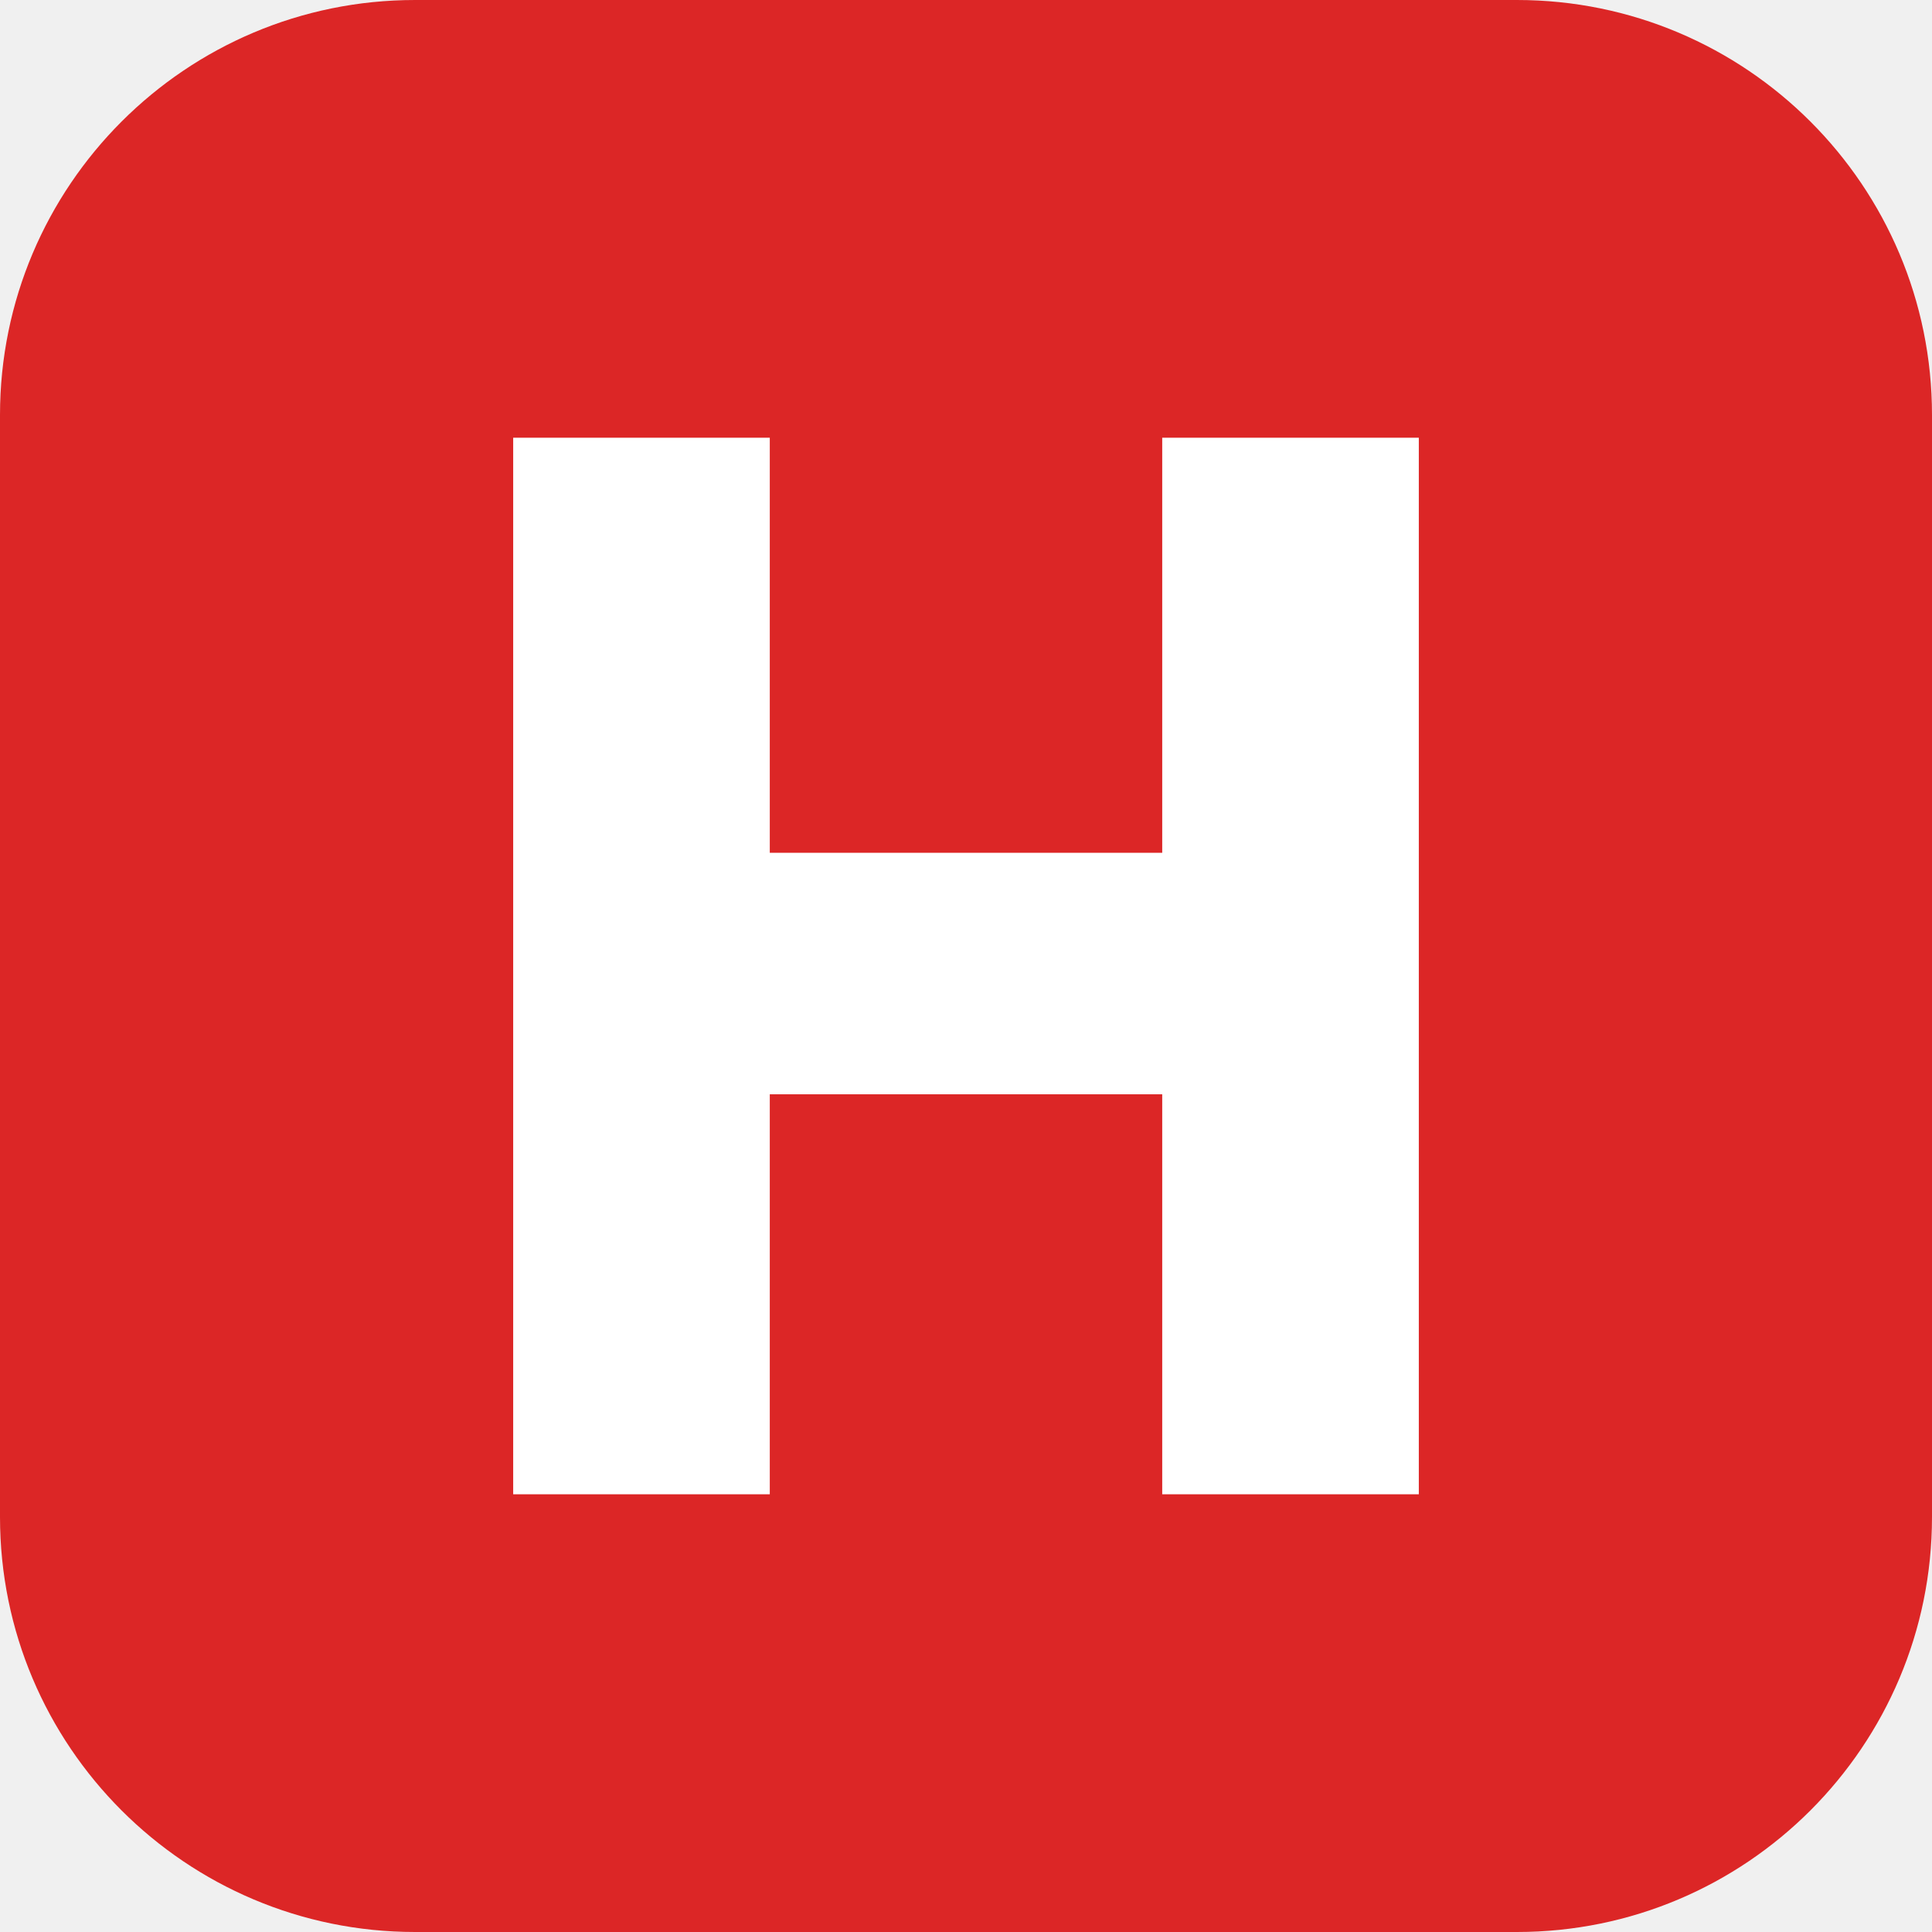
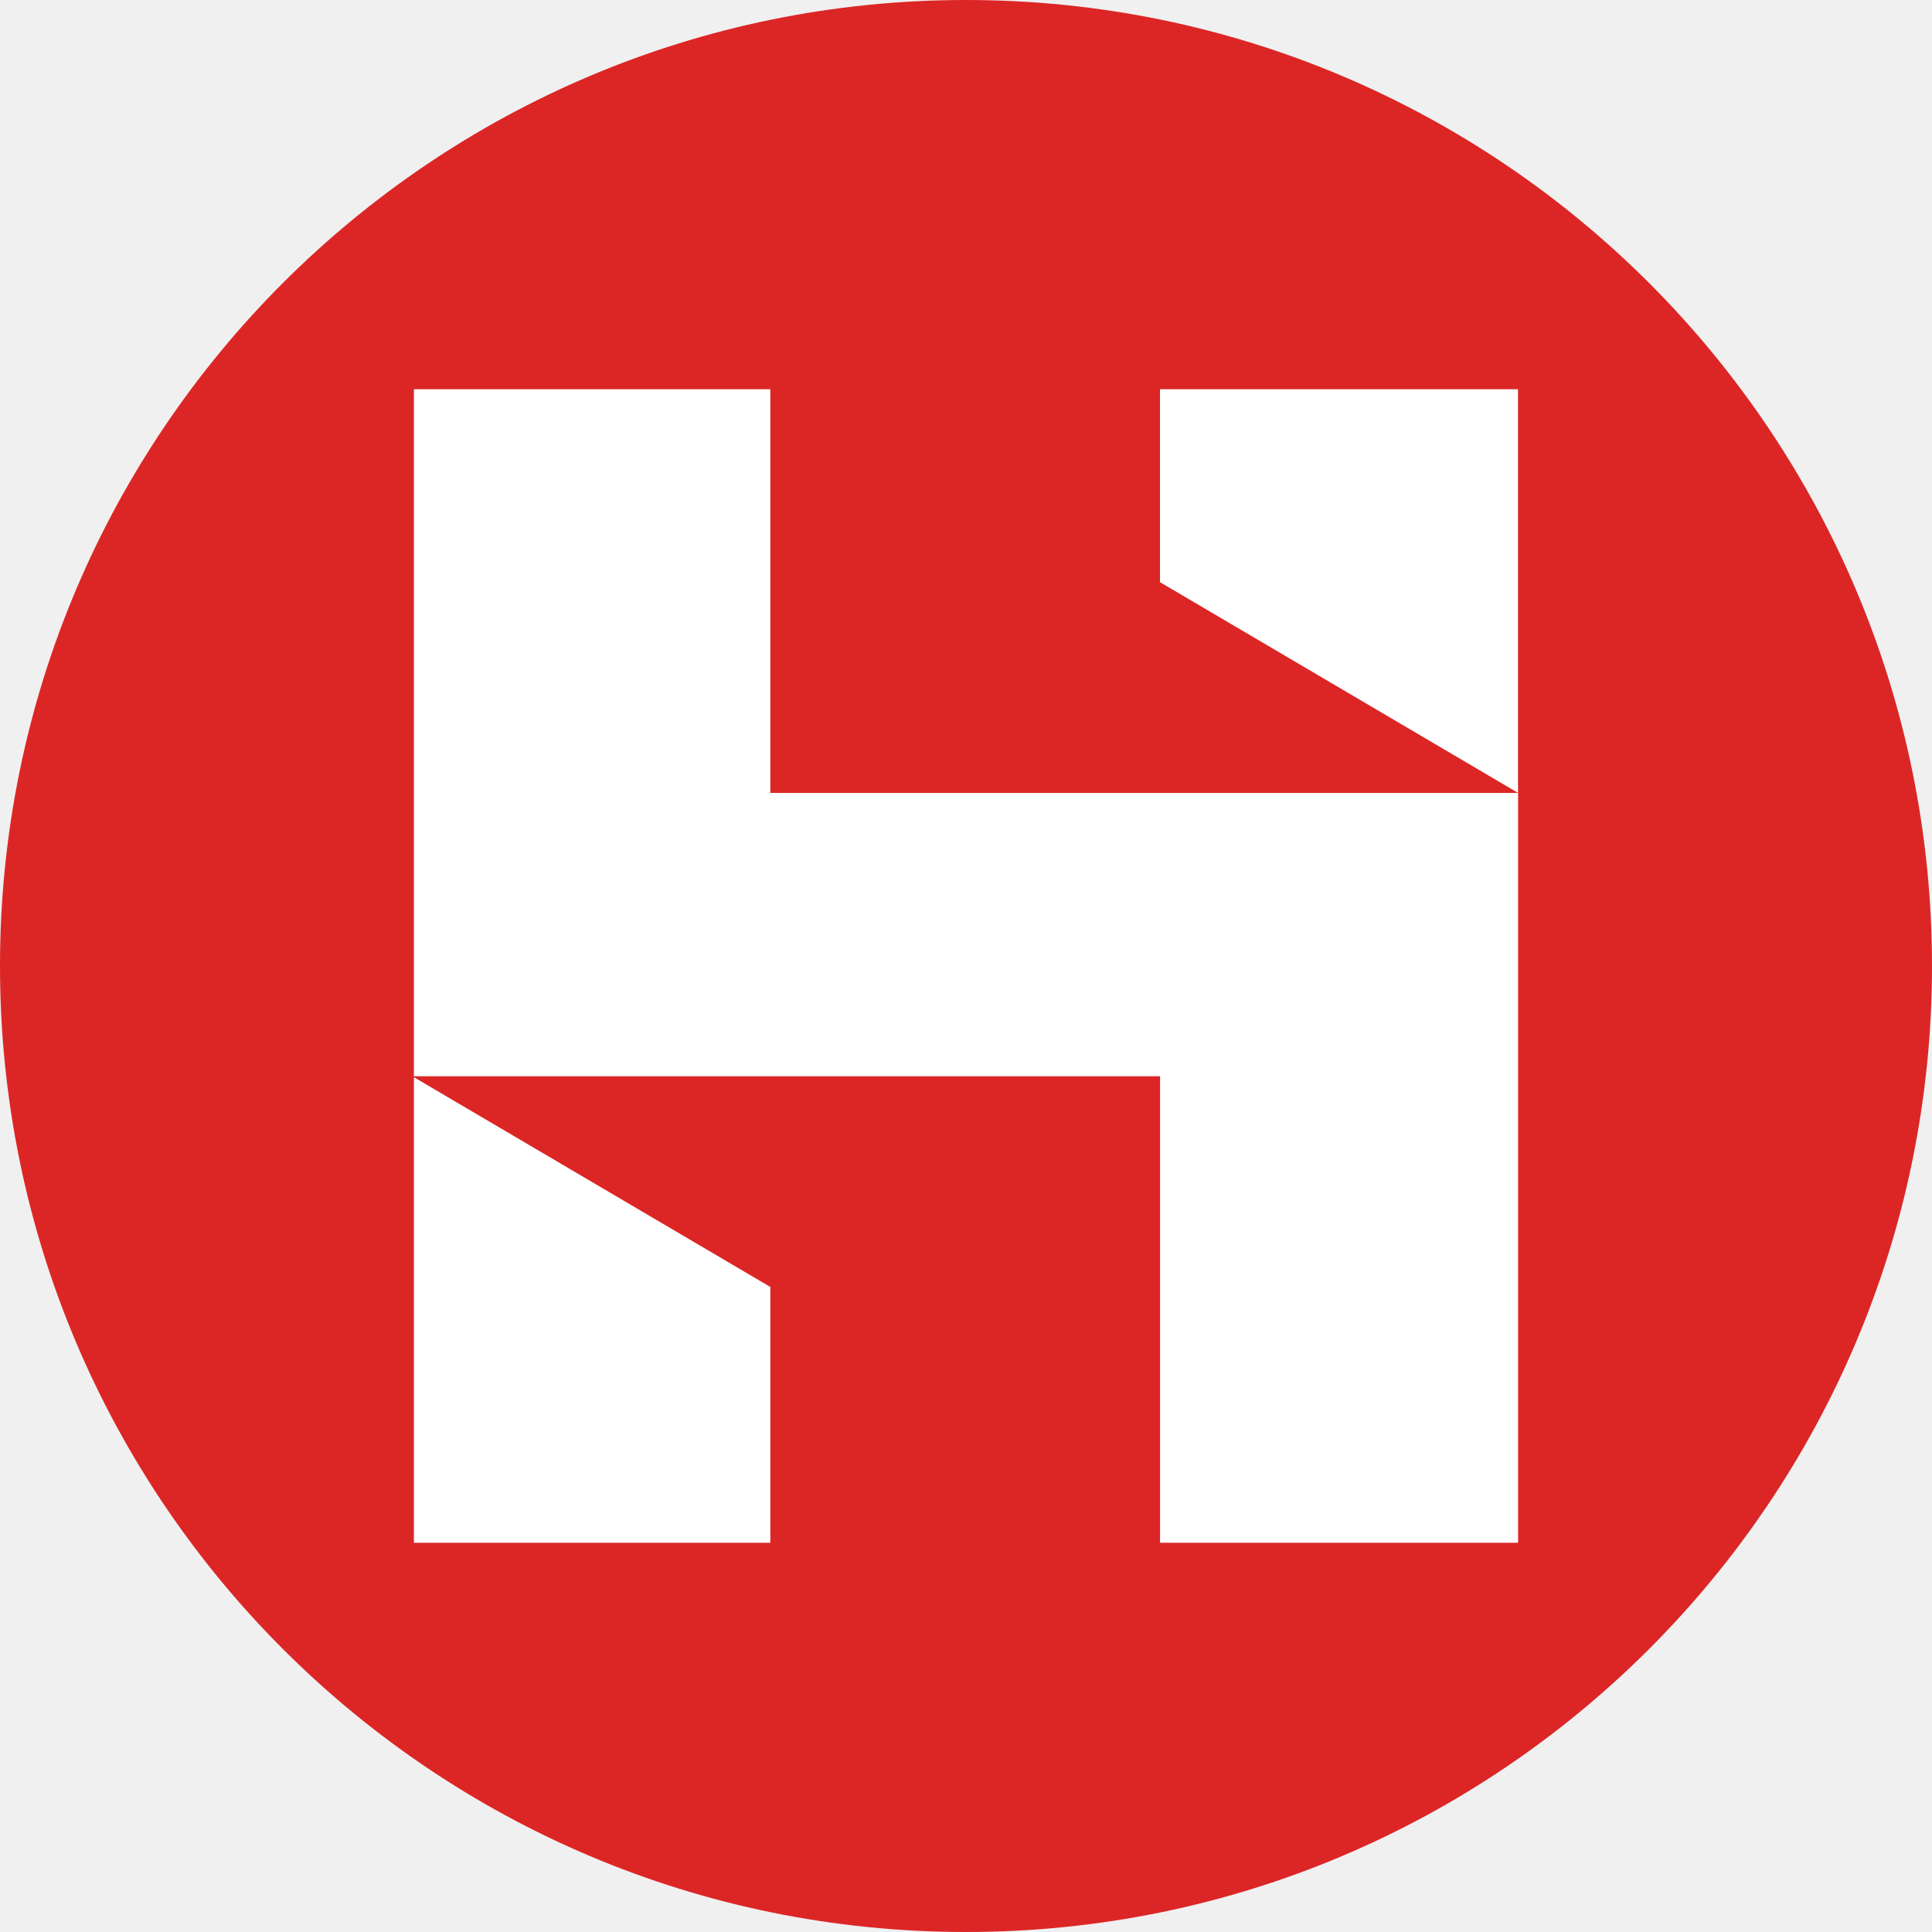
- <svg xmlns="http://www.w3.org/2000/svg" viewBox="0 0 512 512" width="512" height="512">
-   <rect width="512" height="512" rx="110" fill="#dc2626" />
-   <path d="M136 116h68v110h104V116h68v280h-68V290H204v106h-68V116z" fill="#ffffff" />
+ <svg xmlns="http://www.w3.org/2000/svg" width="2000" zoomAndPan="magnify" viewBox="0 0 1500 1500" height="2000" preserveAspectRatio="xMidYMid meet" version="1.0">
+   <defs>
+     <clipPath id="c23c3862d3">
+       <path d="M 750 0 C 335.785 0 0 335.785 0 750 C 0 1164.215 335.785 1500 750 1500 C 1164.215 1500 1500 1164.215 1500 750 C 1500 335.785 1164.215 0 750 0 Z M 750 0 " clip-rule="nonzero" />
+     </clipPath>
+     <clipPath id="c35f1e0e02">
+       <path d="M 0 0 L 1500 0 L 1500 1500 L 0 1500 Z M 0 0 " clip-rule="nonzero" />
+     </clipPath>
+     <clipPath id="bca089674a">
+       <path d="M 750 0 C 335.785 0 0 335.785 0 750 C 0 1164.215 335.785 1500 750 1500 C 1164.215 1500 1500 1164.215 1500 750 C 1500 335.785 1164.215 0 750 0 Z M 750 0 " clip-rule="nonzero" />
+     </clipPath>
+     <clipPath id="7f8c23d77b">
+       <rect x="0" width="1500" y="0" height="1500" />
+     </clipPath>
+     <clipPath id="7bd3c56ba7">
+       <path d="M 321.238 302.207 L 1178.488 302.207 L 1178.488 1197.707 L 321.238 1197.707 Z M 321.238 302.207 " clip-rule="nonzero" />
+     </clipPath>
+   </defs>
+   <g clip-path="url(#c23c3862d3)">
+     <g transform="matrix(1, 0, 0, 1, 0, 0.000000000000112861)">
+       <g clip-path="url(#7f8c23d77b)">
+         <g clip-path="url(#c35f1e0e02)">
+           <g clip-path="url(#bca089674a)">
+             <rect x="-330" width="2160" fill="#dc2626" height="2160" y="-330" fill-opacity="1" />
+           </g>
+         </g>
+       </g>
+     </g>
+   </g>
+   <g clip-path="url(#7bd3c56ba7)">
+     <path fill="#ffffff" d="M 321.367 302.207 L 598.082 302.207 L 598.082 615.621 L 1178.633 615.621 L 1178.633 1197.789 L 900.668 1197.789 L 900.668 835.605 L 321.367 835.605 Z M 598.082 999.184 L 321.367 836.348 L 321.367 1197.789 L 598.082 1197.789 Z M 900.621 451.996 L 1178.586 615.574 L 1178.586 302.207 L 900.621 302.207 Z M 900.621 451.996 " fill-opacity="1" fill-rule="evenodd" />
+   </g>
</svg>
